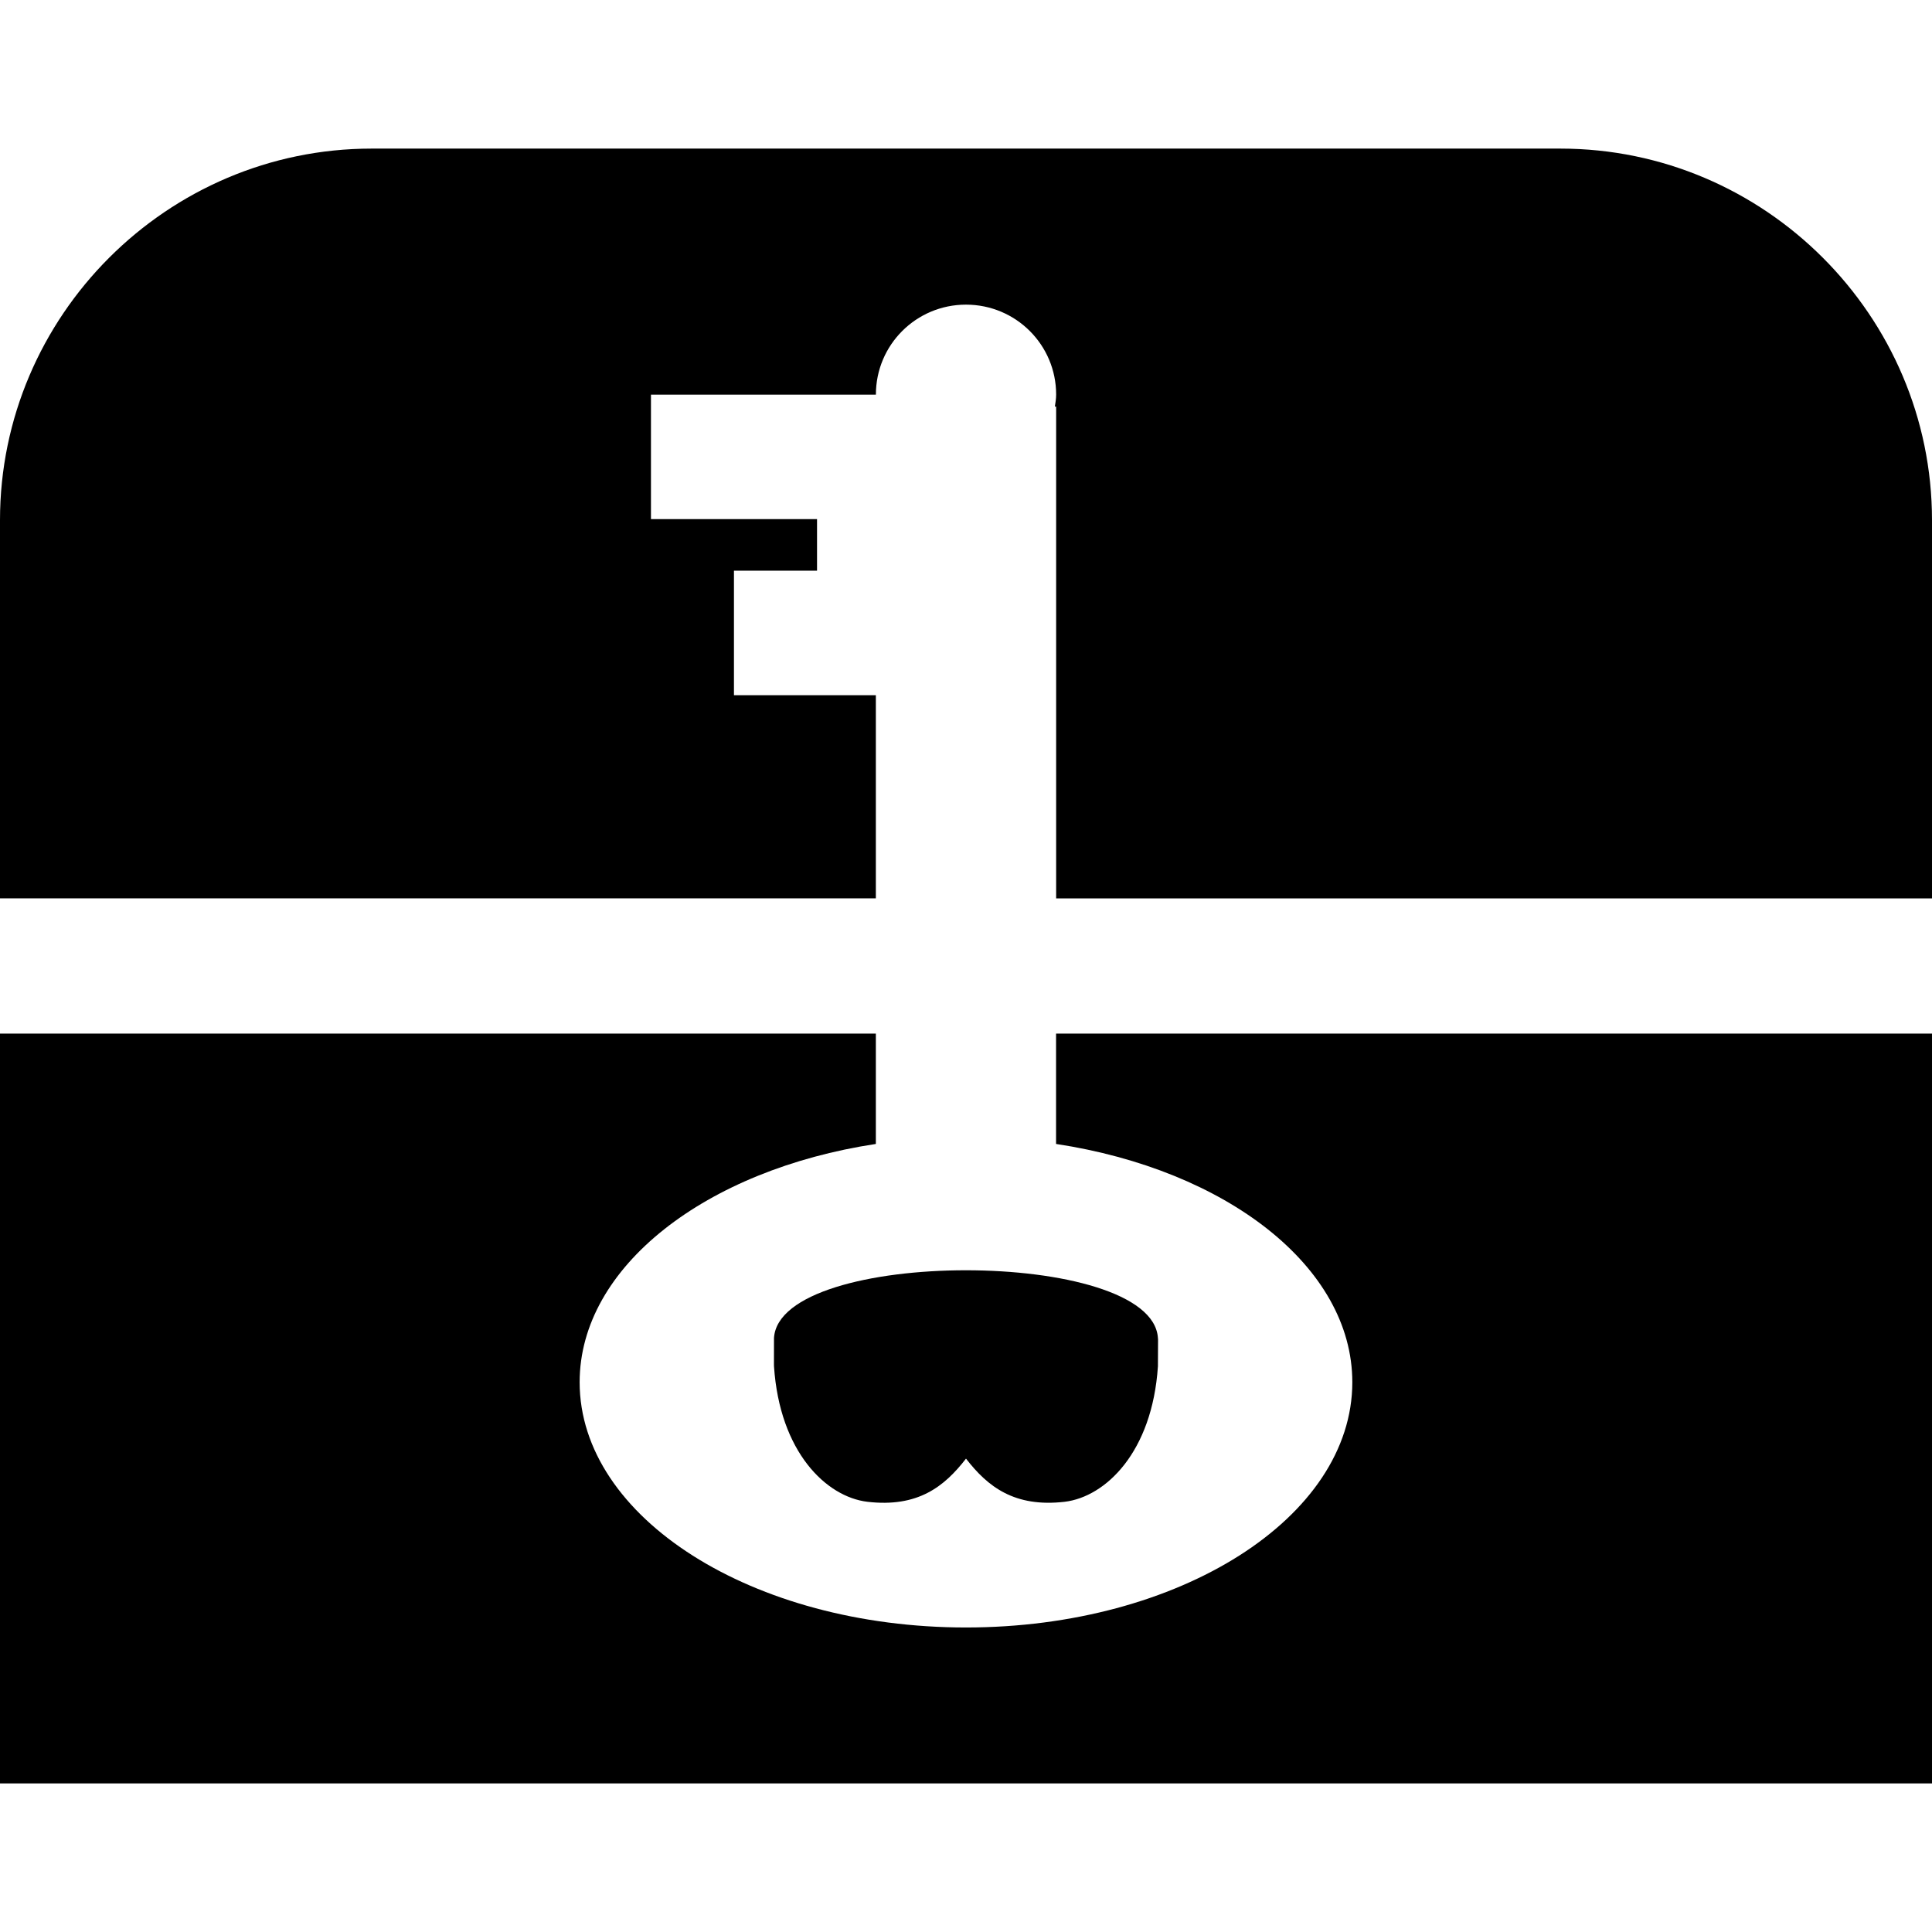
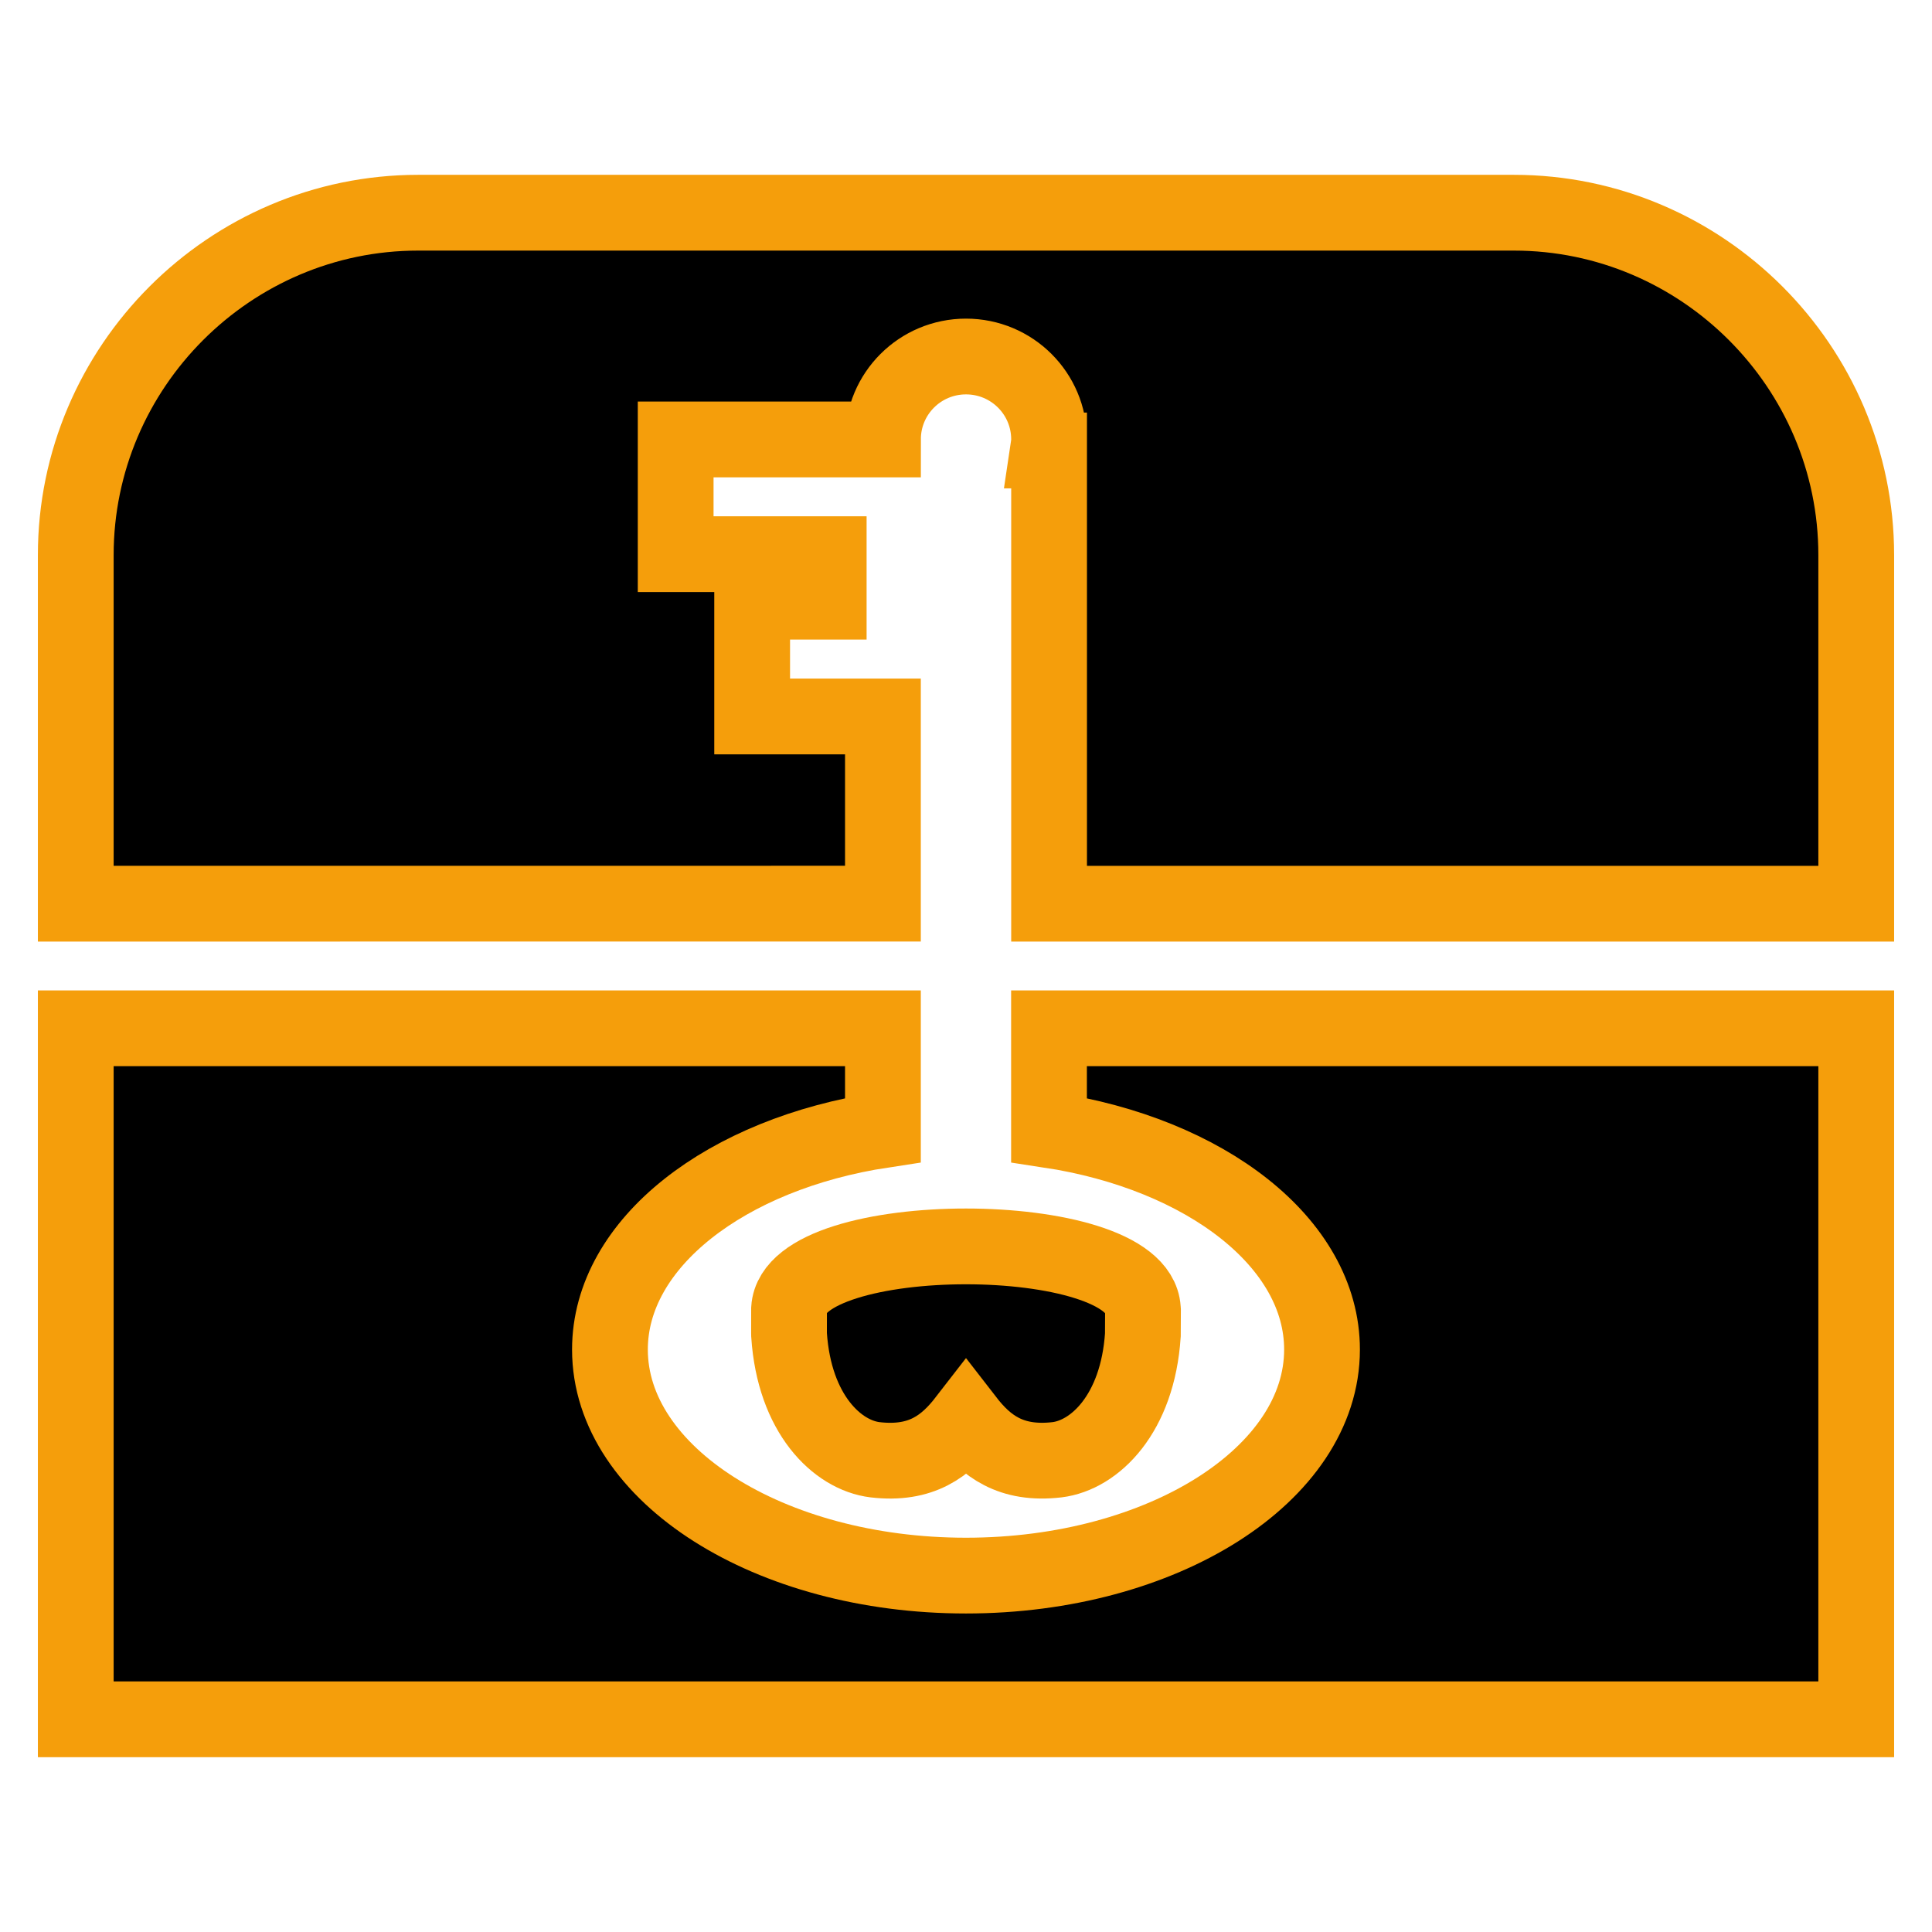
- <svg xmlns="http://www.w3.org/2000/svg" fill="#000000" version="1.1" id="Capa_1" width="800px" height="800px" viewBox="0 0 47 47" xml:space="preserve">
+ <svg xmlns="http://www.w3.org/2000/svg" fill="#000000" version="1.1" id="Capa_1" width="800px" height="800px" viewBox="-2 -2 51 51" xml:space="preserve">
  <g>
    <g>
-       <path d="M25.691,25.144v2.685c4.132,0.627,7.207,2.981,7.207,5.796c0,3.297-4.209,5.967-9.399,5.967    c-5.189,0-9.398-2.671-9.398-5.967c0-2.812,3.075-5.169,7.206-5.796v-2.685H0v18.241h47V25.144H25.691z" />
-       <path d="M21.307,21.854v-4.941h-3.452v-3.03h2.021v-1.254h-4.04V9.6h5.472c0-1.212,0.981-2.189,2.192-2.189    c1.212,0,2.193,0.978,2.193,2.189c0,0.102-0.017,0.197-0.031,0.291h0.031v11.965H47v-0.697v-8.505c0-4.97-4.066-9.039-9.038-9.039    H9.038C4.066,3.615,0,7.684,0,12.653v8.505v0.697L21.307,21.854L21.307,21.854z" />
-       <path d="M18.829,32.548l-0.001,0.639l0.001,0.051c0.139,2.091,1.273,3.175,2.27,3.296c1.229,0.144,1.874-0.369,2.401-1.05    c0.527,0.681,1.177,1.192,2.402,1.05c0.994-0.121,2.129-1.205,2.267-3.296l0.003-0.646l-0.003-0.042    C28.029,30.353,18.97,30.353,18.829,32.548z" />
+       <path d="M25.691,25.144v2.685c4.132,0.627,7.207,2.981,7.207,5.796c0,3.297-4.209,5.967-9.399,5.967    c-5.189,0-9.398-2.671-9.398-5.967c0-2.812,3.075-5.169,7.206-5.796v-2.685H0v18.241h47V25.144H25.691z" stroke="#F59E0B" stroke-width="2" />
+       <path d="M21.307,21.854v-4.941h-3.452v-3.03h2.021v-1.254h-4.04V9.6h5.472c0-1.212,0.981-2.189,2.192-2.189    c1.212,0,2.193,0.978,2.193,2.189c0,0.102-0.017,0.197-0.031,0.291h0.031v11.965H47v-0.697v-8.505c0-4.97-4.066-9.039-9.038-9.039    H9.038C4.066,3.615,0,7.684,0,12.653v8.505v0.697L21.307,21.854L21.307,21.854z" stroke="#F59E0B" stroke-width="2" />
+       <path d="M18.829,32.548l-0.001,0.639l0.001,0.051c0.139,2.091,1.273,3.175,2.27,3.296c1.229,0.144,1.874-0.369,2.401-1.05    c0.527,0.681,1.177,1.192,2.402,1.05c0.994-0.121,2.129-1.205,2.267-3.296l0.003-0.646l-0.003-0.042    C28.029,30.353,18.97,30.353,18.829,32.548z" stroke="#F59E0B" stroke-width="2" />
    </g>
  </g>
</svg>
